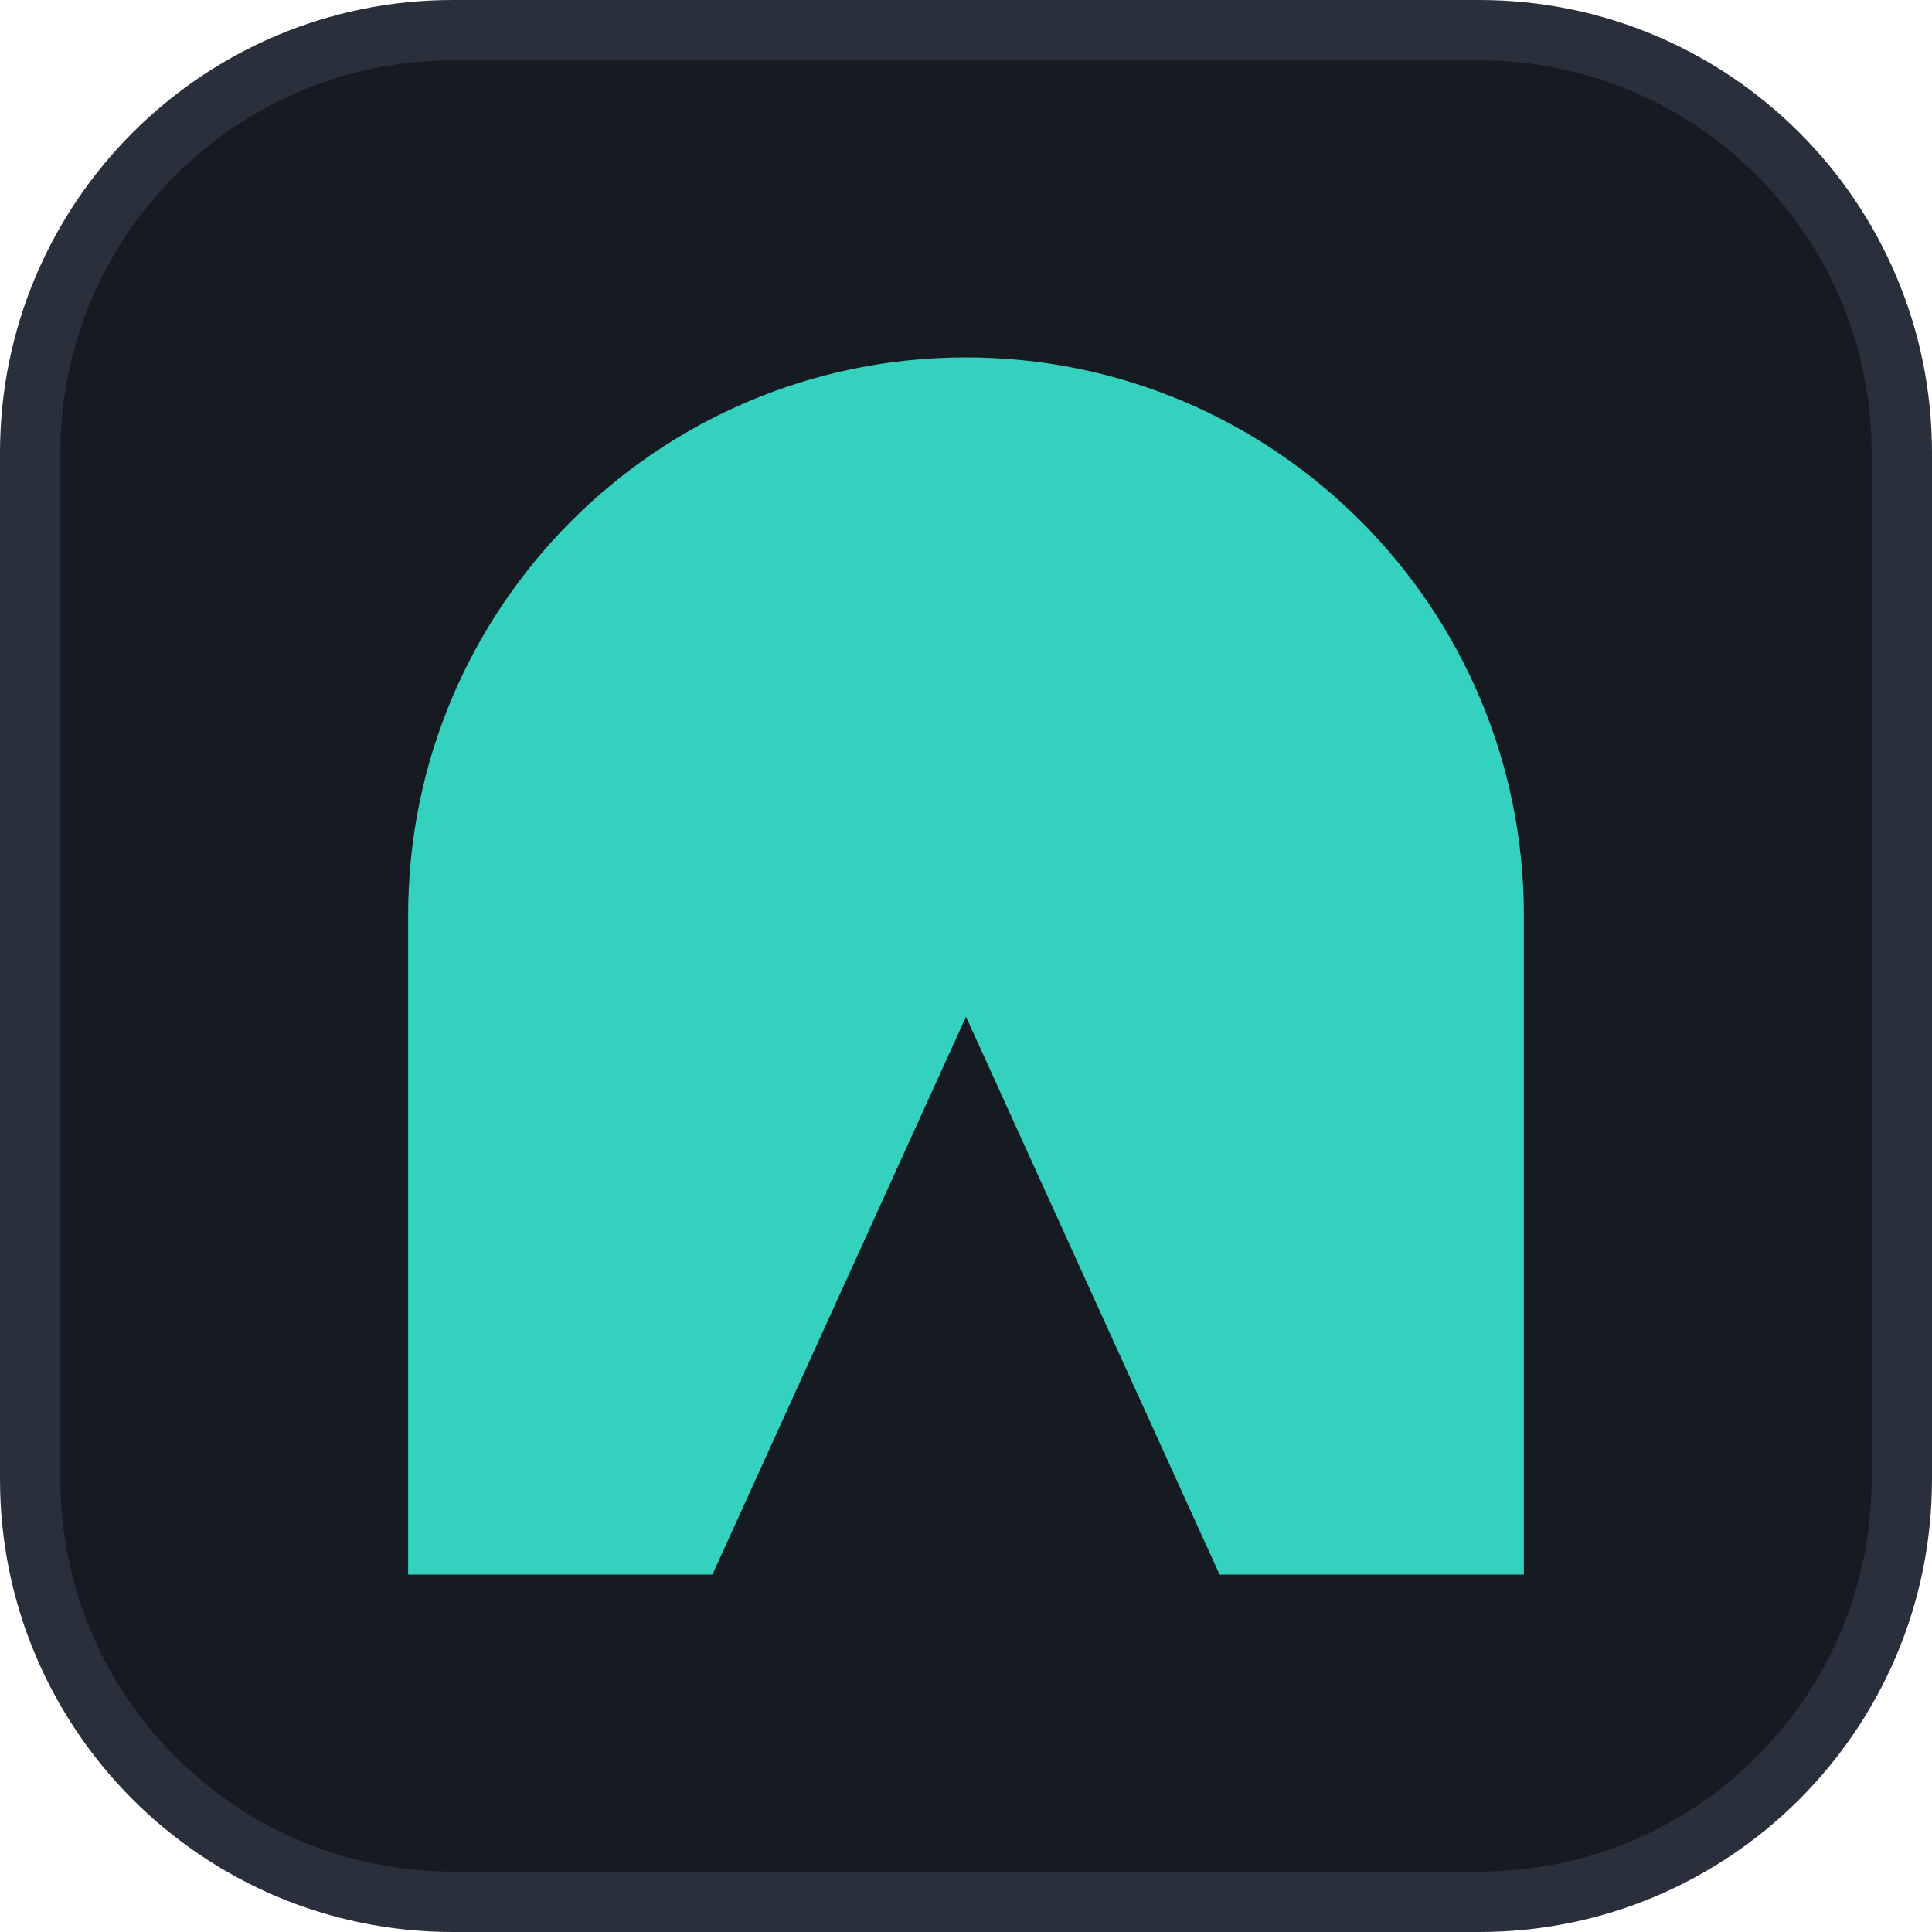
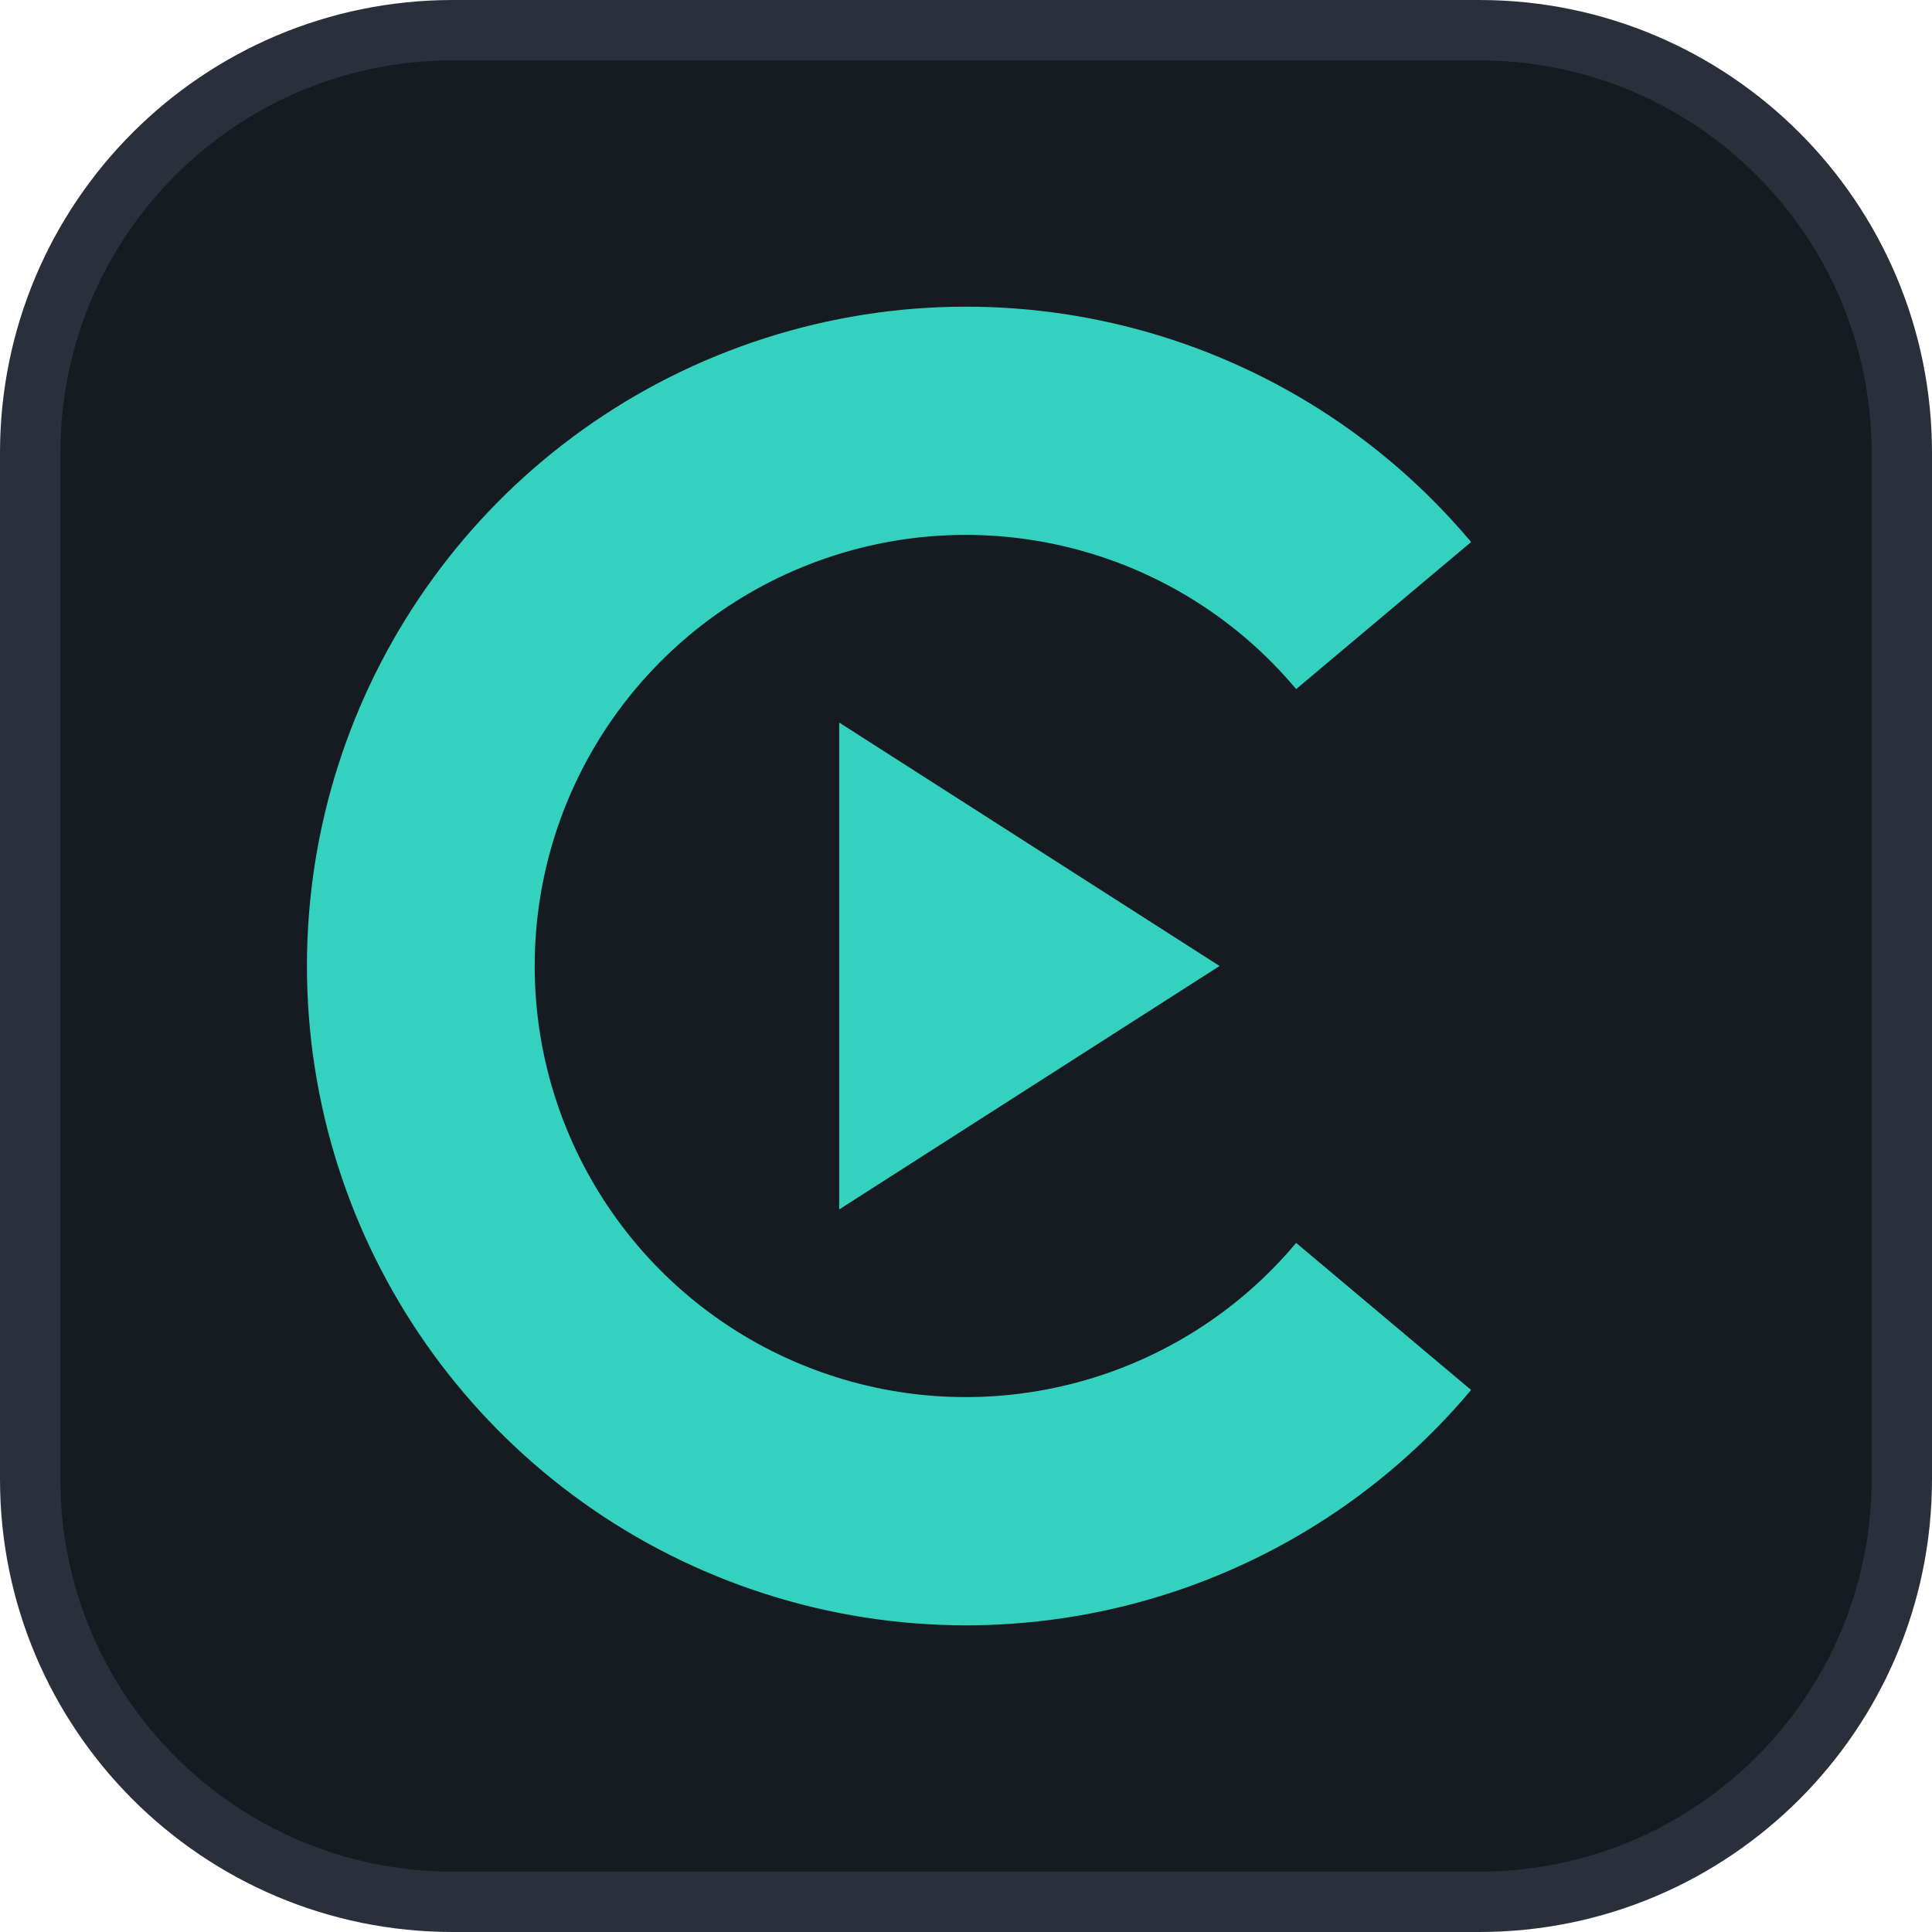
<svg xmlns="http://www.w3.org/2000/svg" viewBox="0 0 32 32" width="32" height="32">
  <rect x=".5" y=".5" width="31" height="31" rx="7" fill="#161A21" stroke="#2A303B" />
-   <g transform="translate(16 16) scale(.84) translate(-16 -16)">
-     <path d="M5 28V15a11 11 0 0 1 22 0v13h-6l-5-11-5 11z" fill="#34D1BF" />
+   <g transform="translate(16 16) scale(.84) translate(-16 -16)" fill="#34D1BF">
+     <path d="M25.96 7.64A13 13 0 1 0 25.96 24.36L22.51 21.46A8.5 8.5 0 1 1 22.51 10.54Z" />
+     <path d="M13.5 11.2L21 16L13.5 20.8Z" />
  </g>
</svg>
